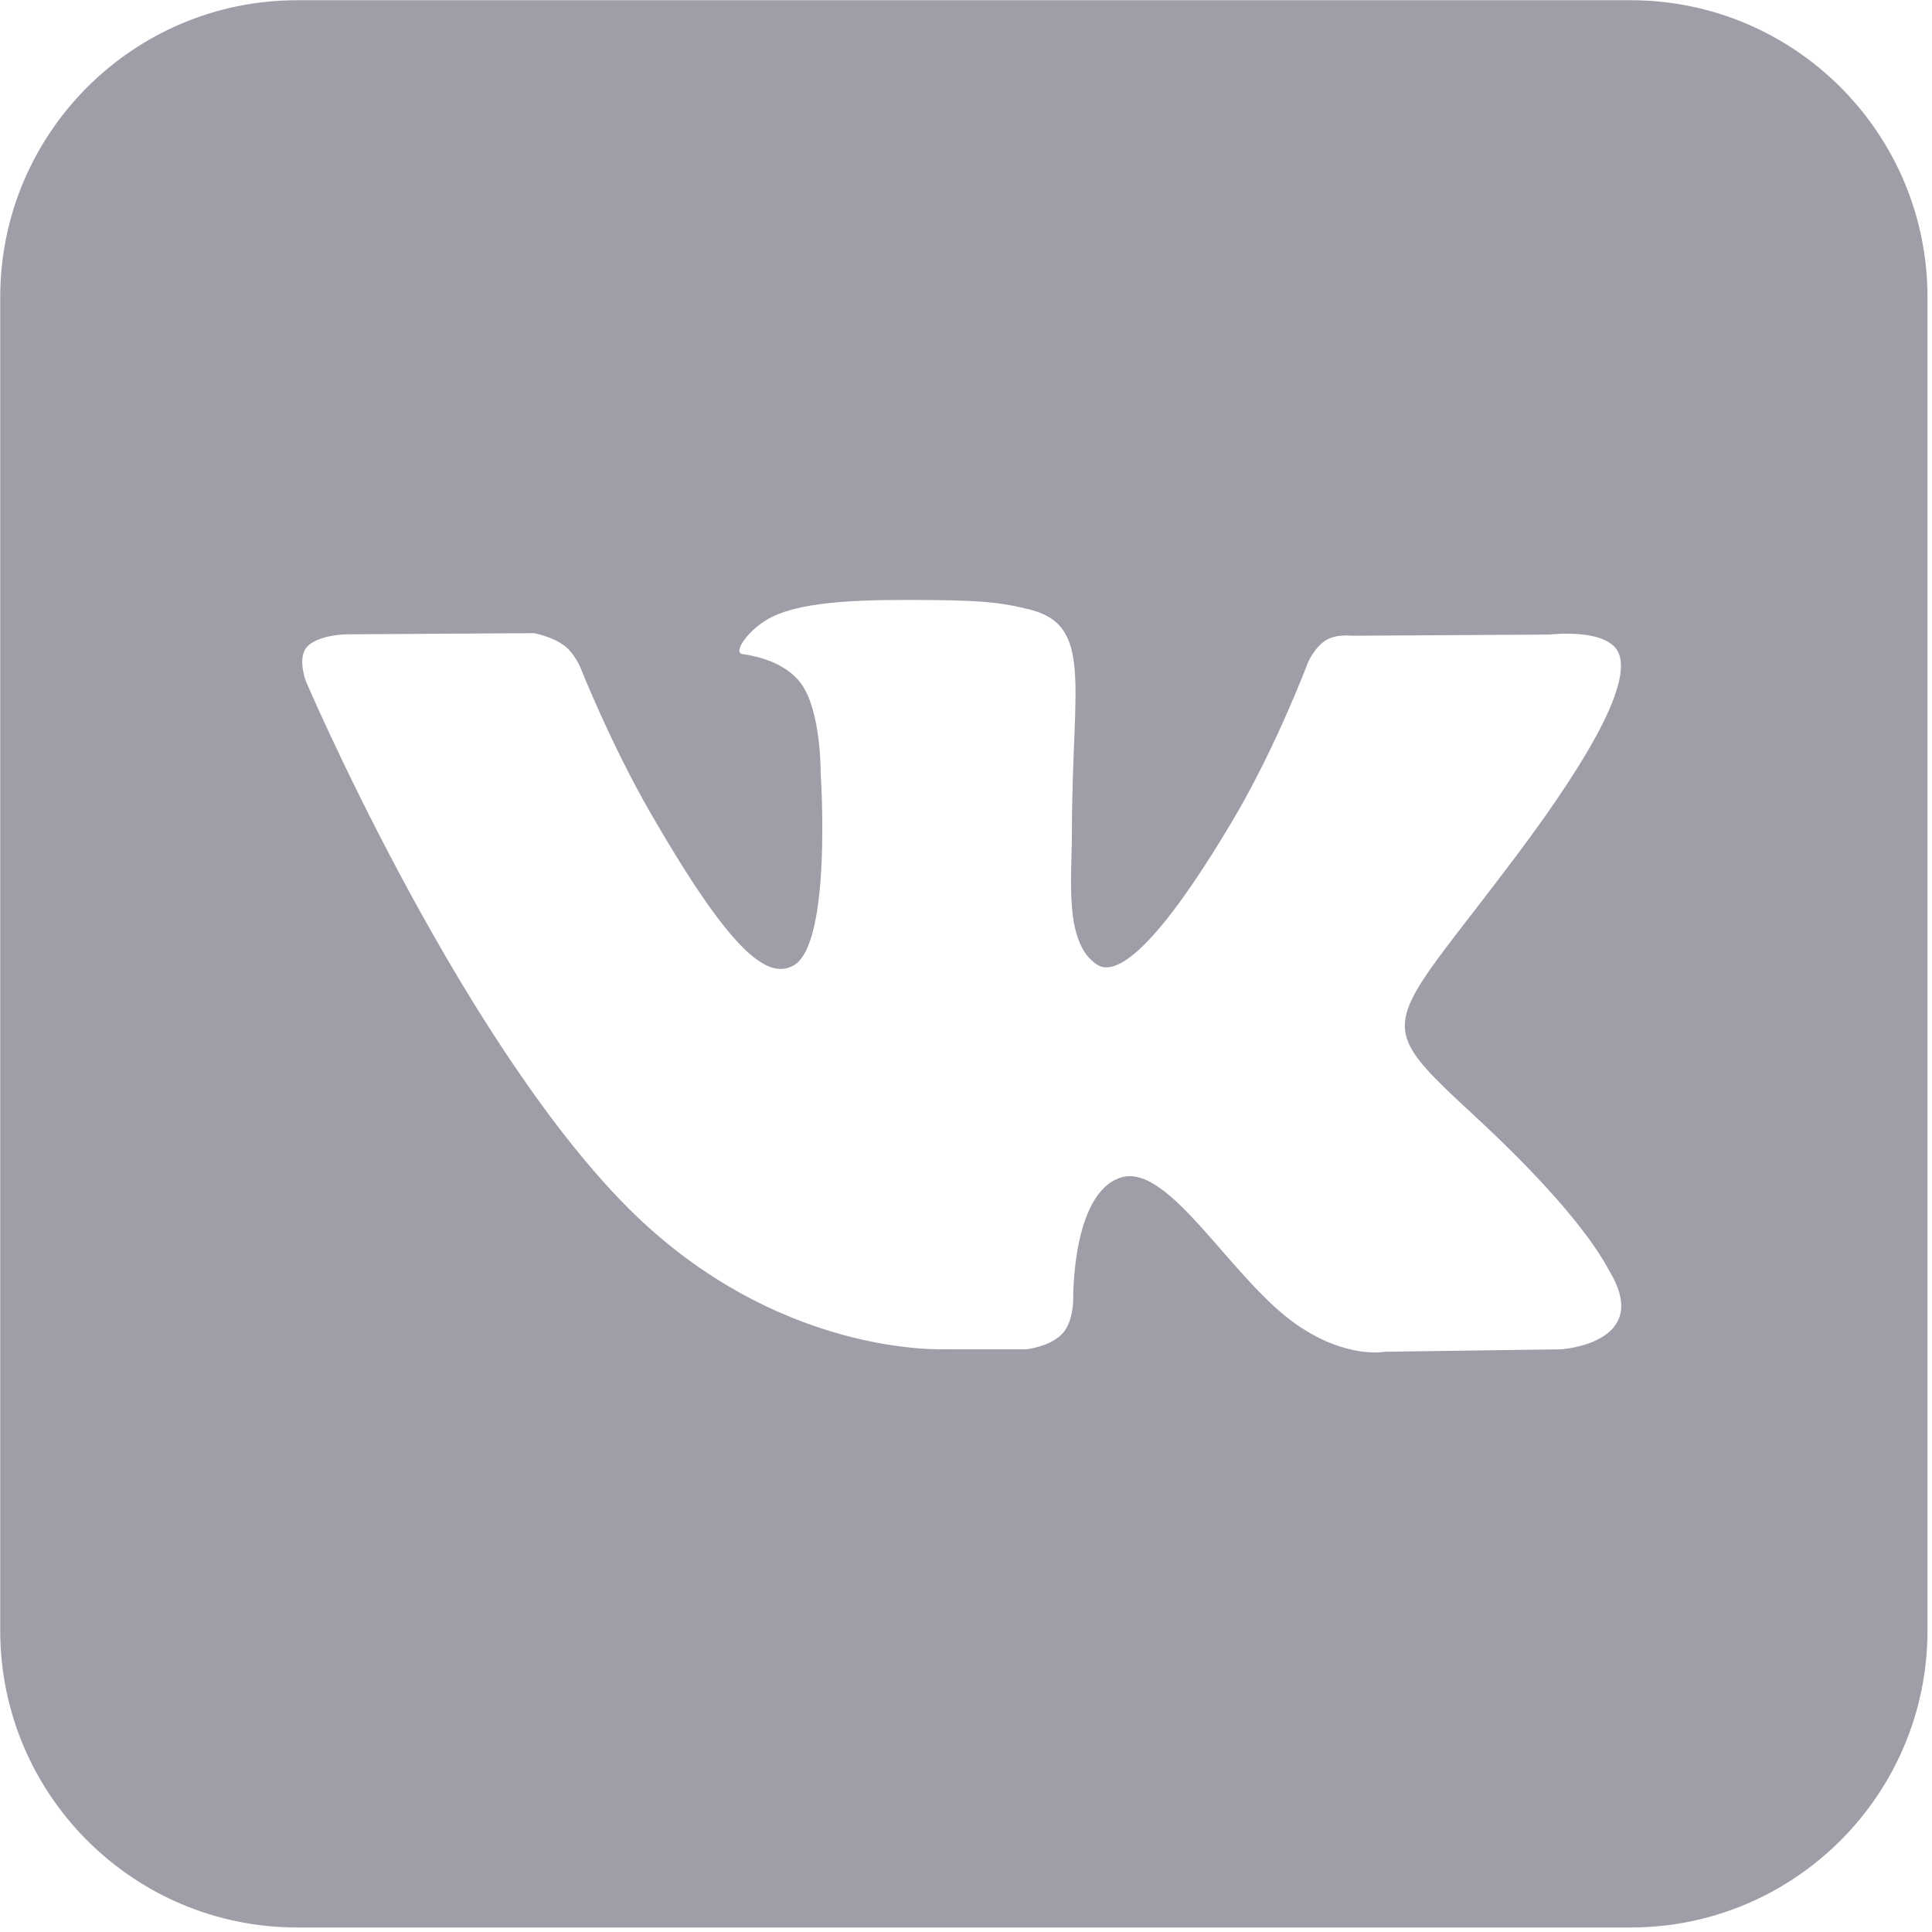
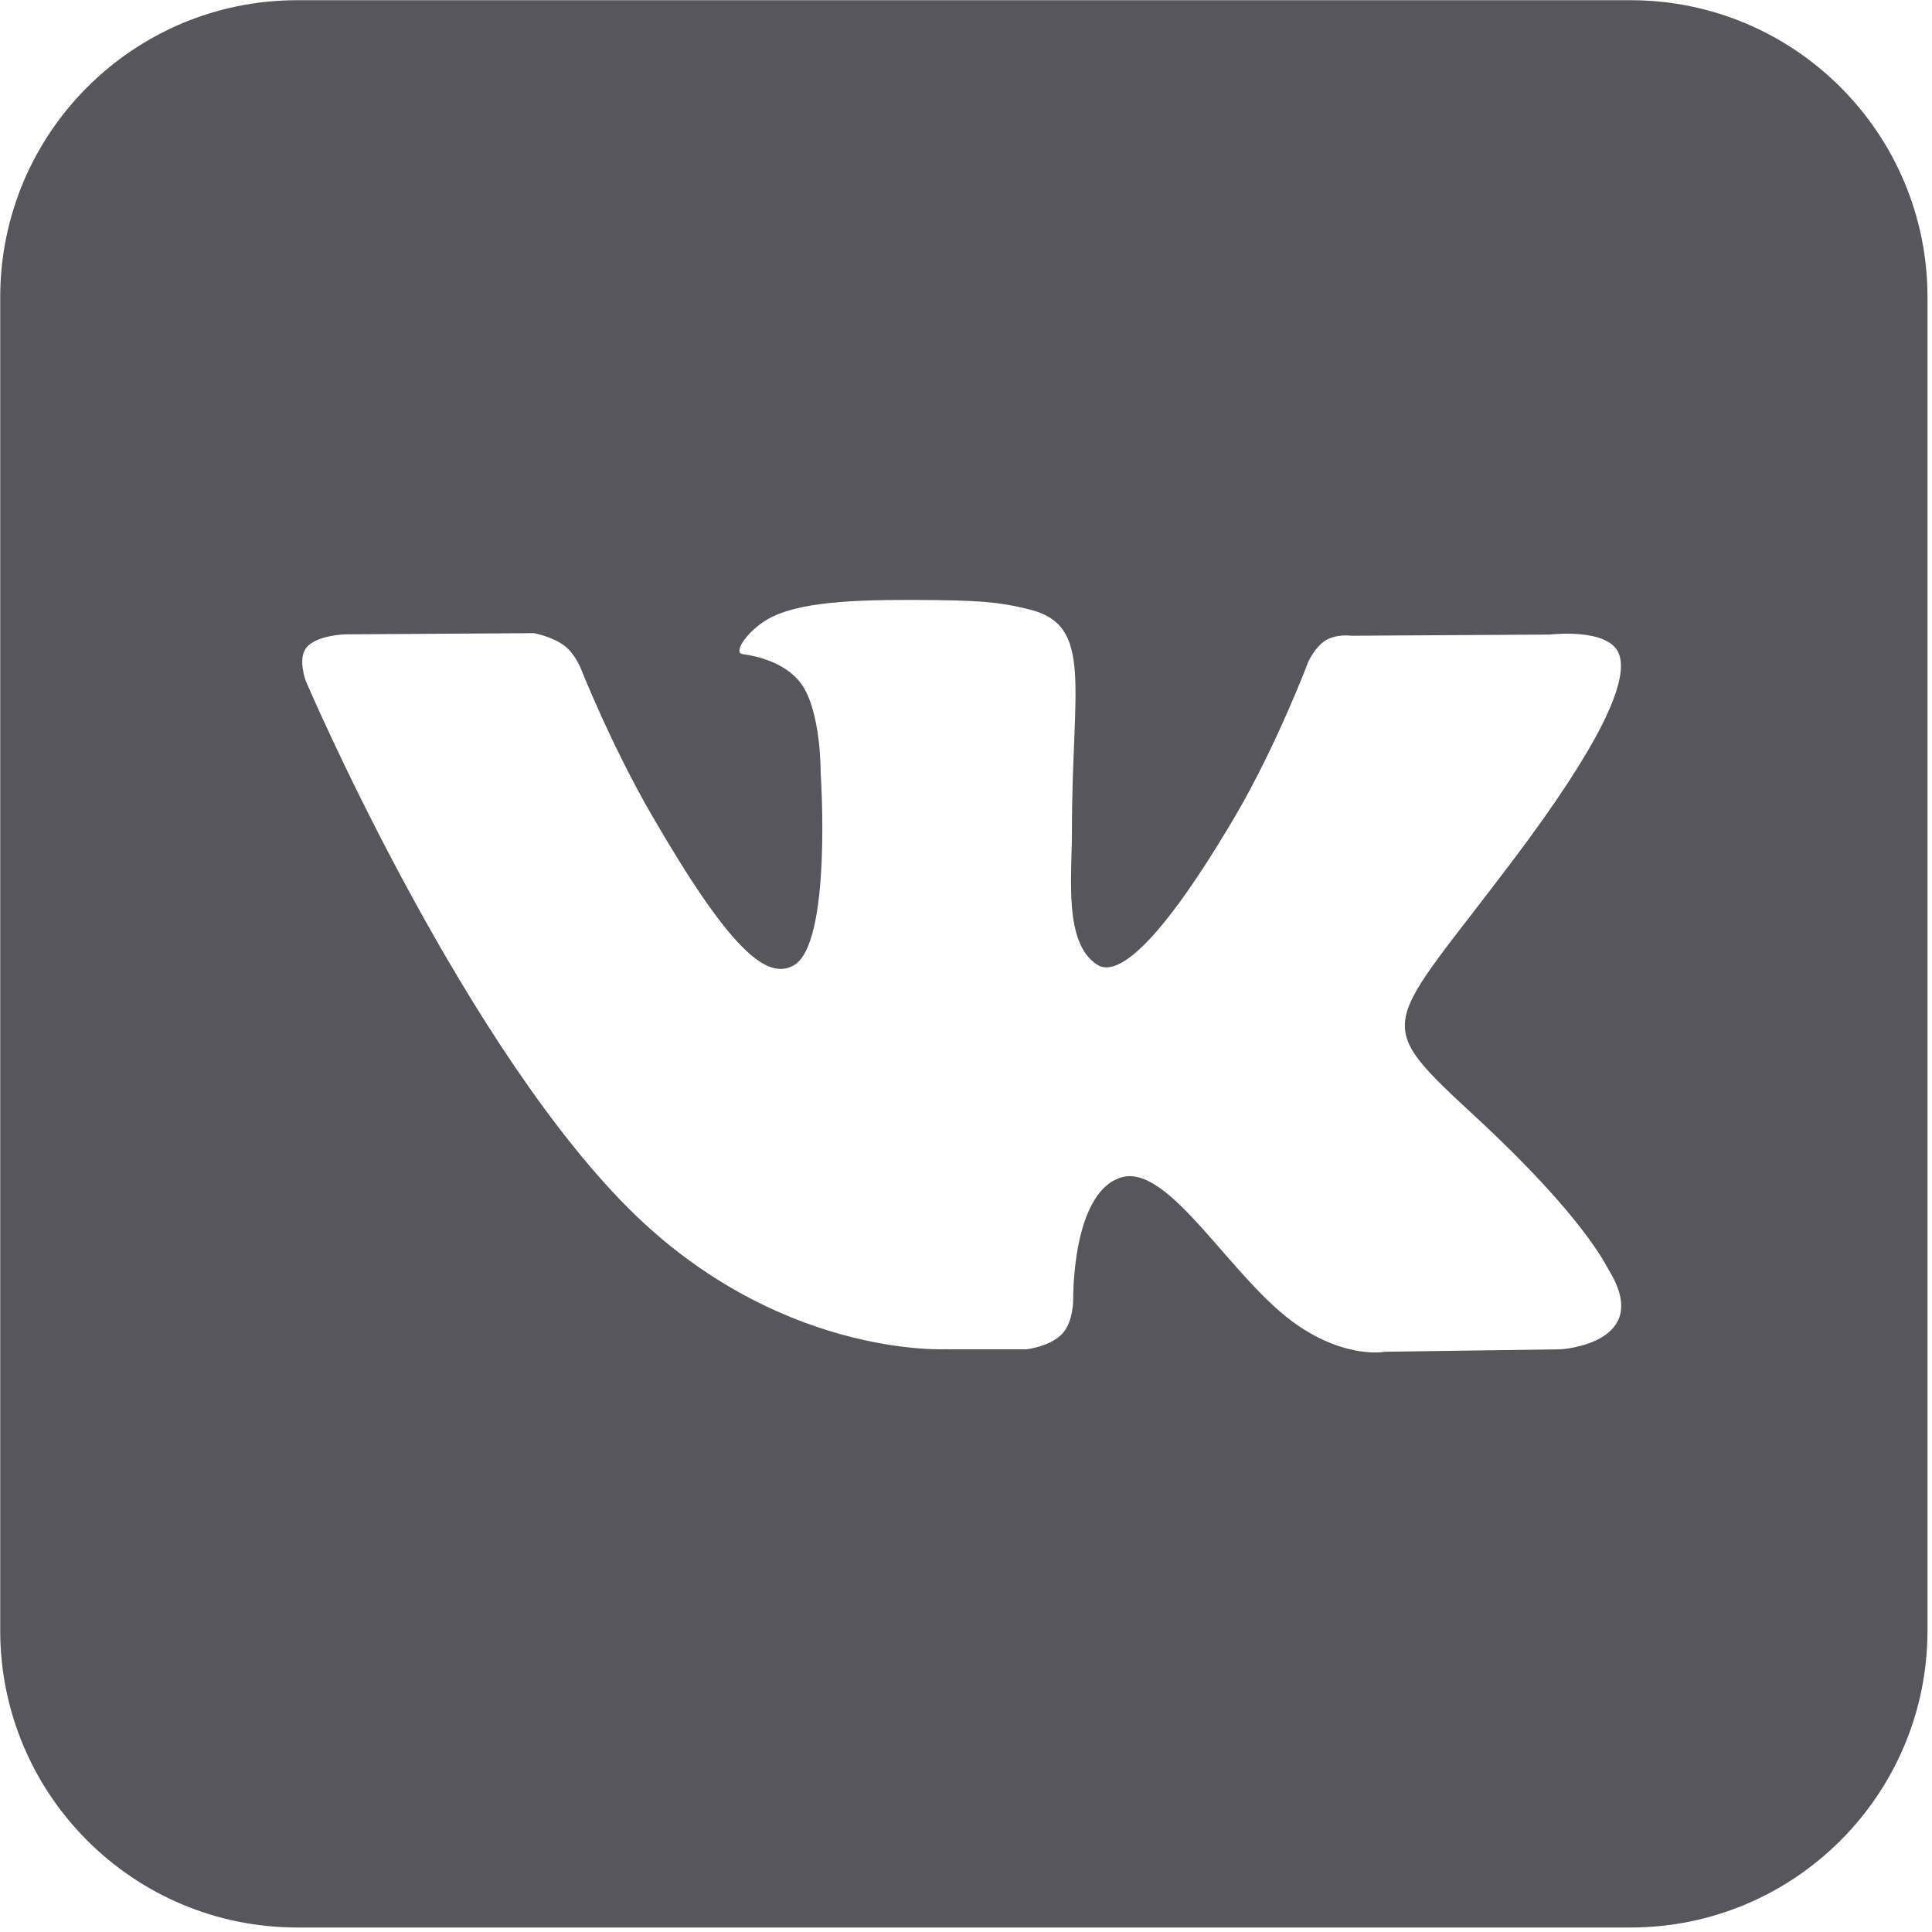
<svg xmlns="http://www.w3.org/2000/svg" width="18" height="18" viewBox="0 0 18 18">
-   <path d="M2.769.002h12.422c1.528 0 2.767 1.239 2.767 2.767v12.422c0 1.528-1.239 2.767-2.767 2.767h-12.422c-1.528 0-2.767-1.239-2.767-2.767v-12.422c0-1.528 1.239-2.767 2.767-2.767zm6.06 12.569h.734s.222-.024.335-.146c.104-.112.101-.323.101-.323s-.014-.986.443-1.131c.451-.143 1.03.952 1.644 1.374.464.319.817.249.817.249l1.641-.023s.858-.053.451-.728c-.033-.055-.237-.499-1.22-1.412-1.029-.955-.891-.801.348-2.452.755-1.006 1.057-1.62.962-1.883-.09-.251-.645-.184-.645-.184l-1.848.011s-.137-.019-.239.042c-.099.059-.163.198-.163.198s-.293.778-.682 1.441c-.823 1.397-1.152 1.471-1.286 1.384-.313-.202-.235-.812-.235-1.246 0-1.354.205-1.918-.4-2.065-.201-.048-.349-.081-.862-.086-.659-.007-1.217.002-1.533.157-.21.103-.372.332-.274.346.122.016.399.075.545.274.189.258.183.836.183.836s.109 1.594-.254 1.792c-.249.136-.591-.141-1.324-1.409-.376-.649-.66-1.367-.66-1.367s-.055-.134-.152-.206c-.118-.087-.284-.115-.284-.115l-1.756.011s-.264.007-.36.122c-.086.102-.007.313-.007.313s1.374 3.216 2.931 4.836c1.427 1.486 3.048 1.389 3.048 1.389z" fill="#9E9EA8" />
+   <path d="M2.769.002h12.422c1.528 0 2.767 1.239 2.767 2.767v12.422c0 1.528-1.239 2.767-2.767 2.767h-12.422c-1.528 0-2.767-1.239-2.767-2.767v-12.422c0-1.528 1.239-2.767 2.767-2.767zm6.06 12.569h.734s.222-.024.335-.146c.104-.112.101-.323.101-.323s-.014-.986.443-1.131c.451-.143 1.03.952 1.644 1.374.464.319.817.249.817.249l1.641-.023s.858-.053.451-.728c-.033-.055-.237-.499-1.22-1.412-1.029-.955-.891-.801.348-2.452.755-1.006 1.057-1.62.962-1.883-.09-.251-.645-.184-.645-.184l-1.848.011s-.137-.019-.239.042c-.099.059-.163.198-.163.198s-.293.778-.682 1.441c-.823 1.397-1.152 1.471-1.286 1.384-.313-.202-.235-.812-.235-1.246 0-1.354.205-1.918-.4-2.065-.201-.048-.349-.081-.862-.086-.659-.007-1.217.002-1.533.157-.21.103-.372.332-.274.346.122.016.399.075.545.274.189.258.183.836.183.836s.109 1.594-.254 1.792c-.249.136-.591-.141-1.324-1.409-.376-.649-.66-1.367-.66-1.367s-.055-.134-.152-.206c-.118-.087-.284-.115-.284-.115l-1.756.011s-.264.007-.36.122c-.086.102-.007.313-.007.313s1.374 3.216 2.931 4.836c1.427 1.486 3.048 1.389 3.048 1.389z" fill="#56565C" />
</svg>
